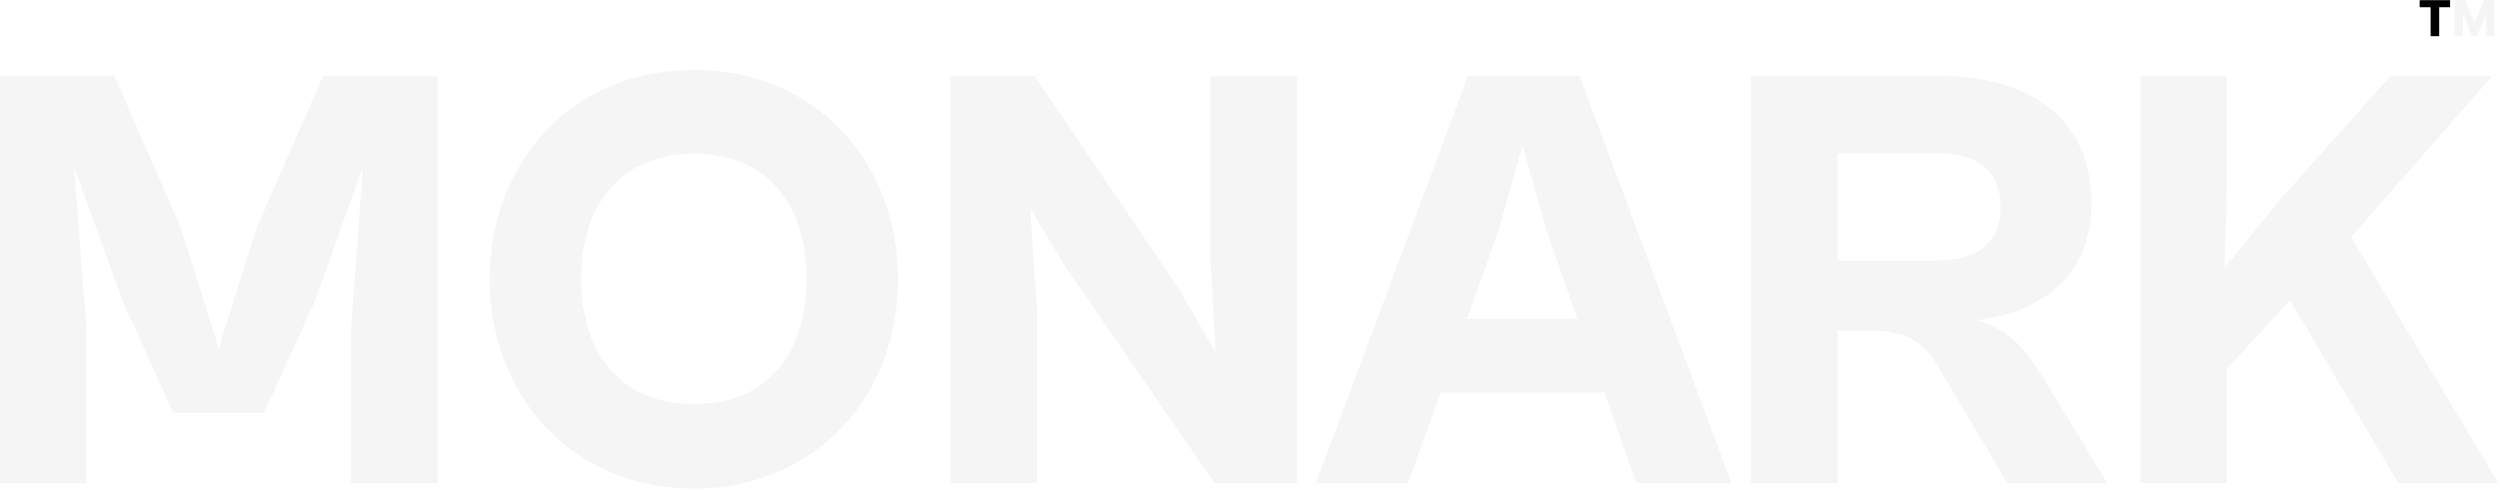
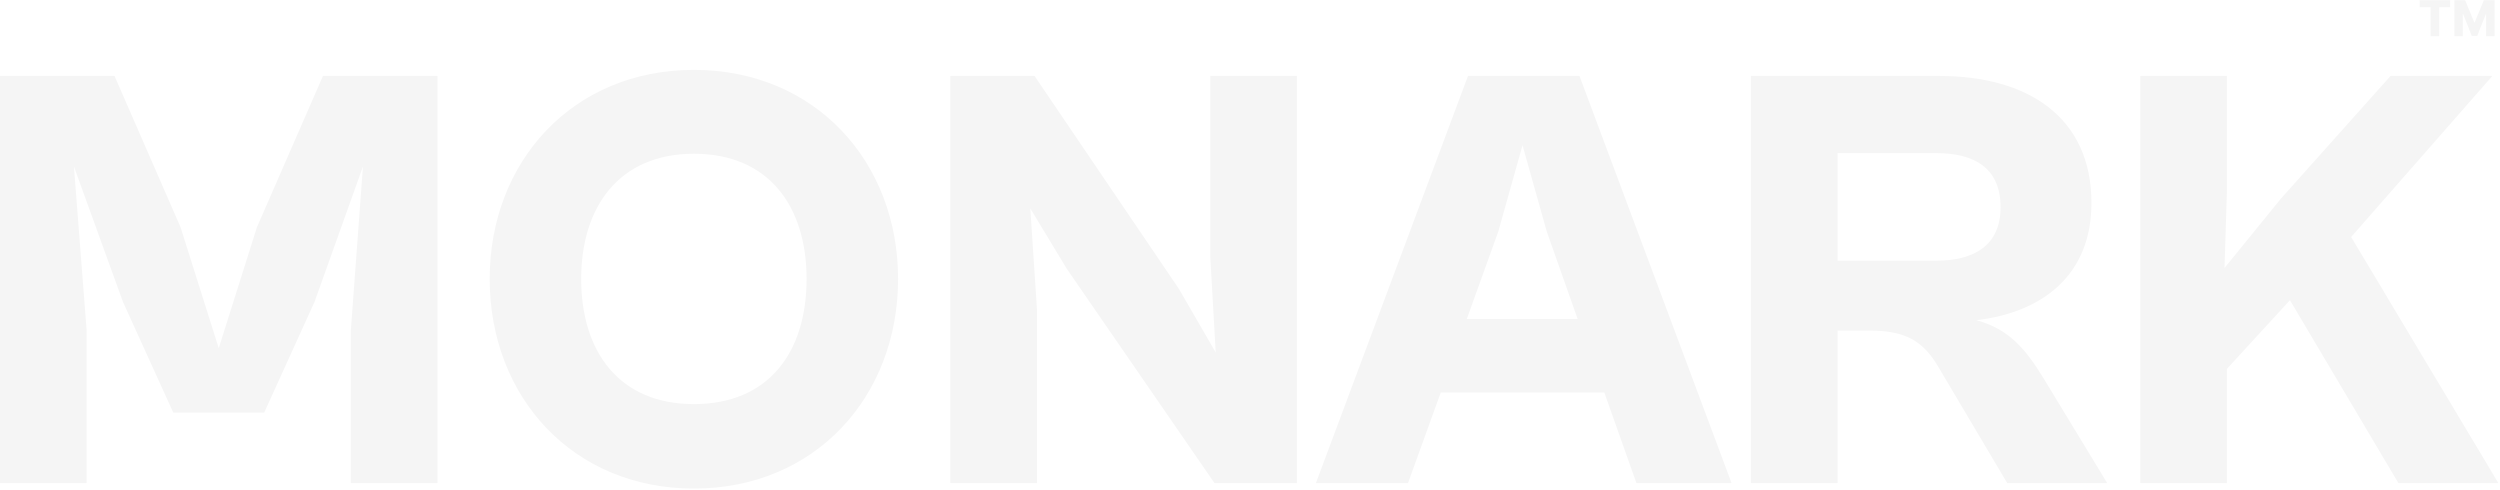
<svg xmlns="http://www.w3.org/2000/svg" width="1313" height="257" viewBox="0 0 1313 257" fill="whitesmoke">
  <path d="M45.508 253.723V173.617L38.825 87.446L64.602 158.617L91.015 216.702H138.75L165.164 158.617L190.622 87.446L184.258 173.617V253.723H229.765V39.893H169.619L134.931 119.362L114.883 182.872L94.834 119.362L60.146 39.893H0V253.723H45.508Z" fill="whitesmoke" />
  <path d="M364.426 256.596C428.073 256.596 471.671 208.404 471.671 146.489C471.671 84.894 428.073 36.702 364.426 36.702C300.779 36.702 257.181 84.894 257.181 146.489C257.181 208.404 300.779 256.596 364.426 256.596ZM364.426 212.234C325.283 212.234 305.234 184.787 305.234 146.489C305.234 108.511 325.283 80.744 364.426 80.744C403.887 80.744 423.617 108.511 423.617 146.489C423.617 184.787 403.887 212.234 364.426 212.234Z" fill="whitesmoke" />
  <path d="M544.613 253.723V162.447L541.113 109.468L560.207 141.064L637.856 253.723H681.136V39.893H635.628V134.681L638.493 185.106L619.08 151.596L543.341 39.893H499.106V253.723H544.613Z" fill="#whitesmoke" />
  <path d="M739.482 253.723L756.667 206.17H842.59L859.457 253.723H909.419L829.543 39.893H770.988L691.111 253.723H739.482ZM786.899 121.596L799.629 76.276L812.358 121.596L828.588 167.553H770.351L786.899 121.596Z" fill="#whitesmoke" />
  <path d="M965.093 253.723V173.617H981.641C1000.42 173.617 1009.96 178.723 1018.24 193.085L1054.2 253.723H1106.71L1072.97 198.191C1063.75 183.191 1054.84 172.659 1037.97 168.191C1072.66 164.042 1098.43 144.574 1098.43 106.595C1098.43 61.276 1064.7 39.893 1018.56 39.893H919.586V253.723H965.093ZM1016.97 80.425C1036.7 80.425 1050.7 88.085 1050.7 108.829C1050.7 128.936 1036.7 136.915 1016.97 136.915H965.093V80.425H1016.97Z" fill="#whitesmoke" />
  <path d="M1169.58 253.723V193.723L1202.68 157.659L1259.64 253.723H1312.15L1234.82 124.468L1308.97 39.893H1255.51L1197.91 104.361L1168.31 140.745L1169.58 100.532V39.893H1124.08V253.723H1169.58Z" fill="#whitesmoke" />
-   <path d="M1270.81 3.803V0.091H1286.79V3.803H1281.06V19H1276.56V3.803H1270.81Z" fill="black" />
+   <path d="M1270.81 3.803V0.091H1286.79V3.803H1281.06V19H1276.56V3.803H1270.81Z" fill="whitesmoke" />
  <path d="M1289.03 0.091H1294.69L1299.49 11.798H1299.71L1304.51 0.091H1310.17V19H1305.72V7.385H1305.56L1301.02 18.88H1298.18L1293.63 7.32H1293.48V19H1289.03V0.091Z" fill="whitesmoke" />
</svg>
